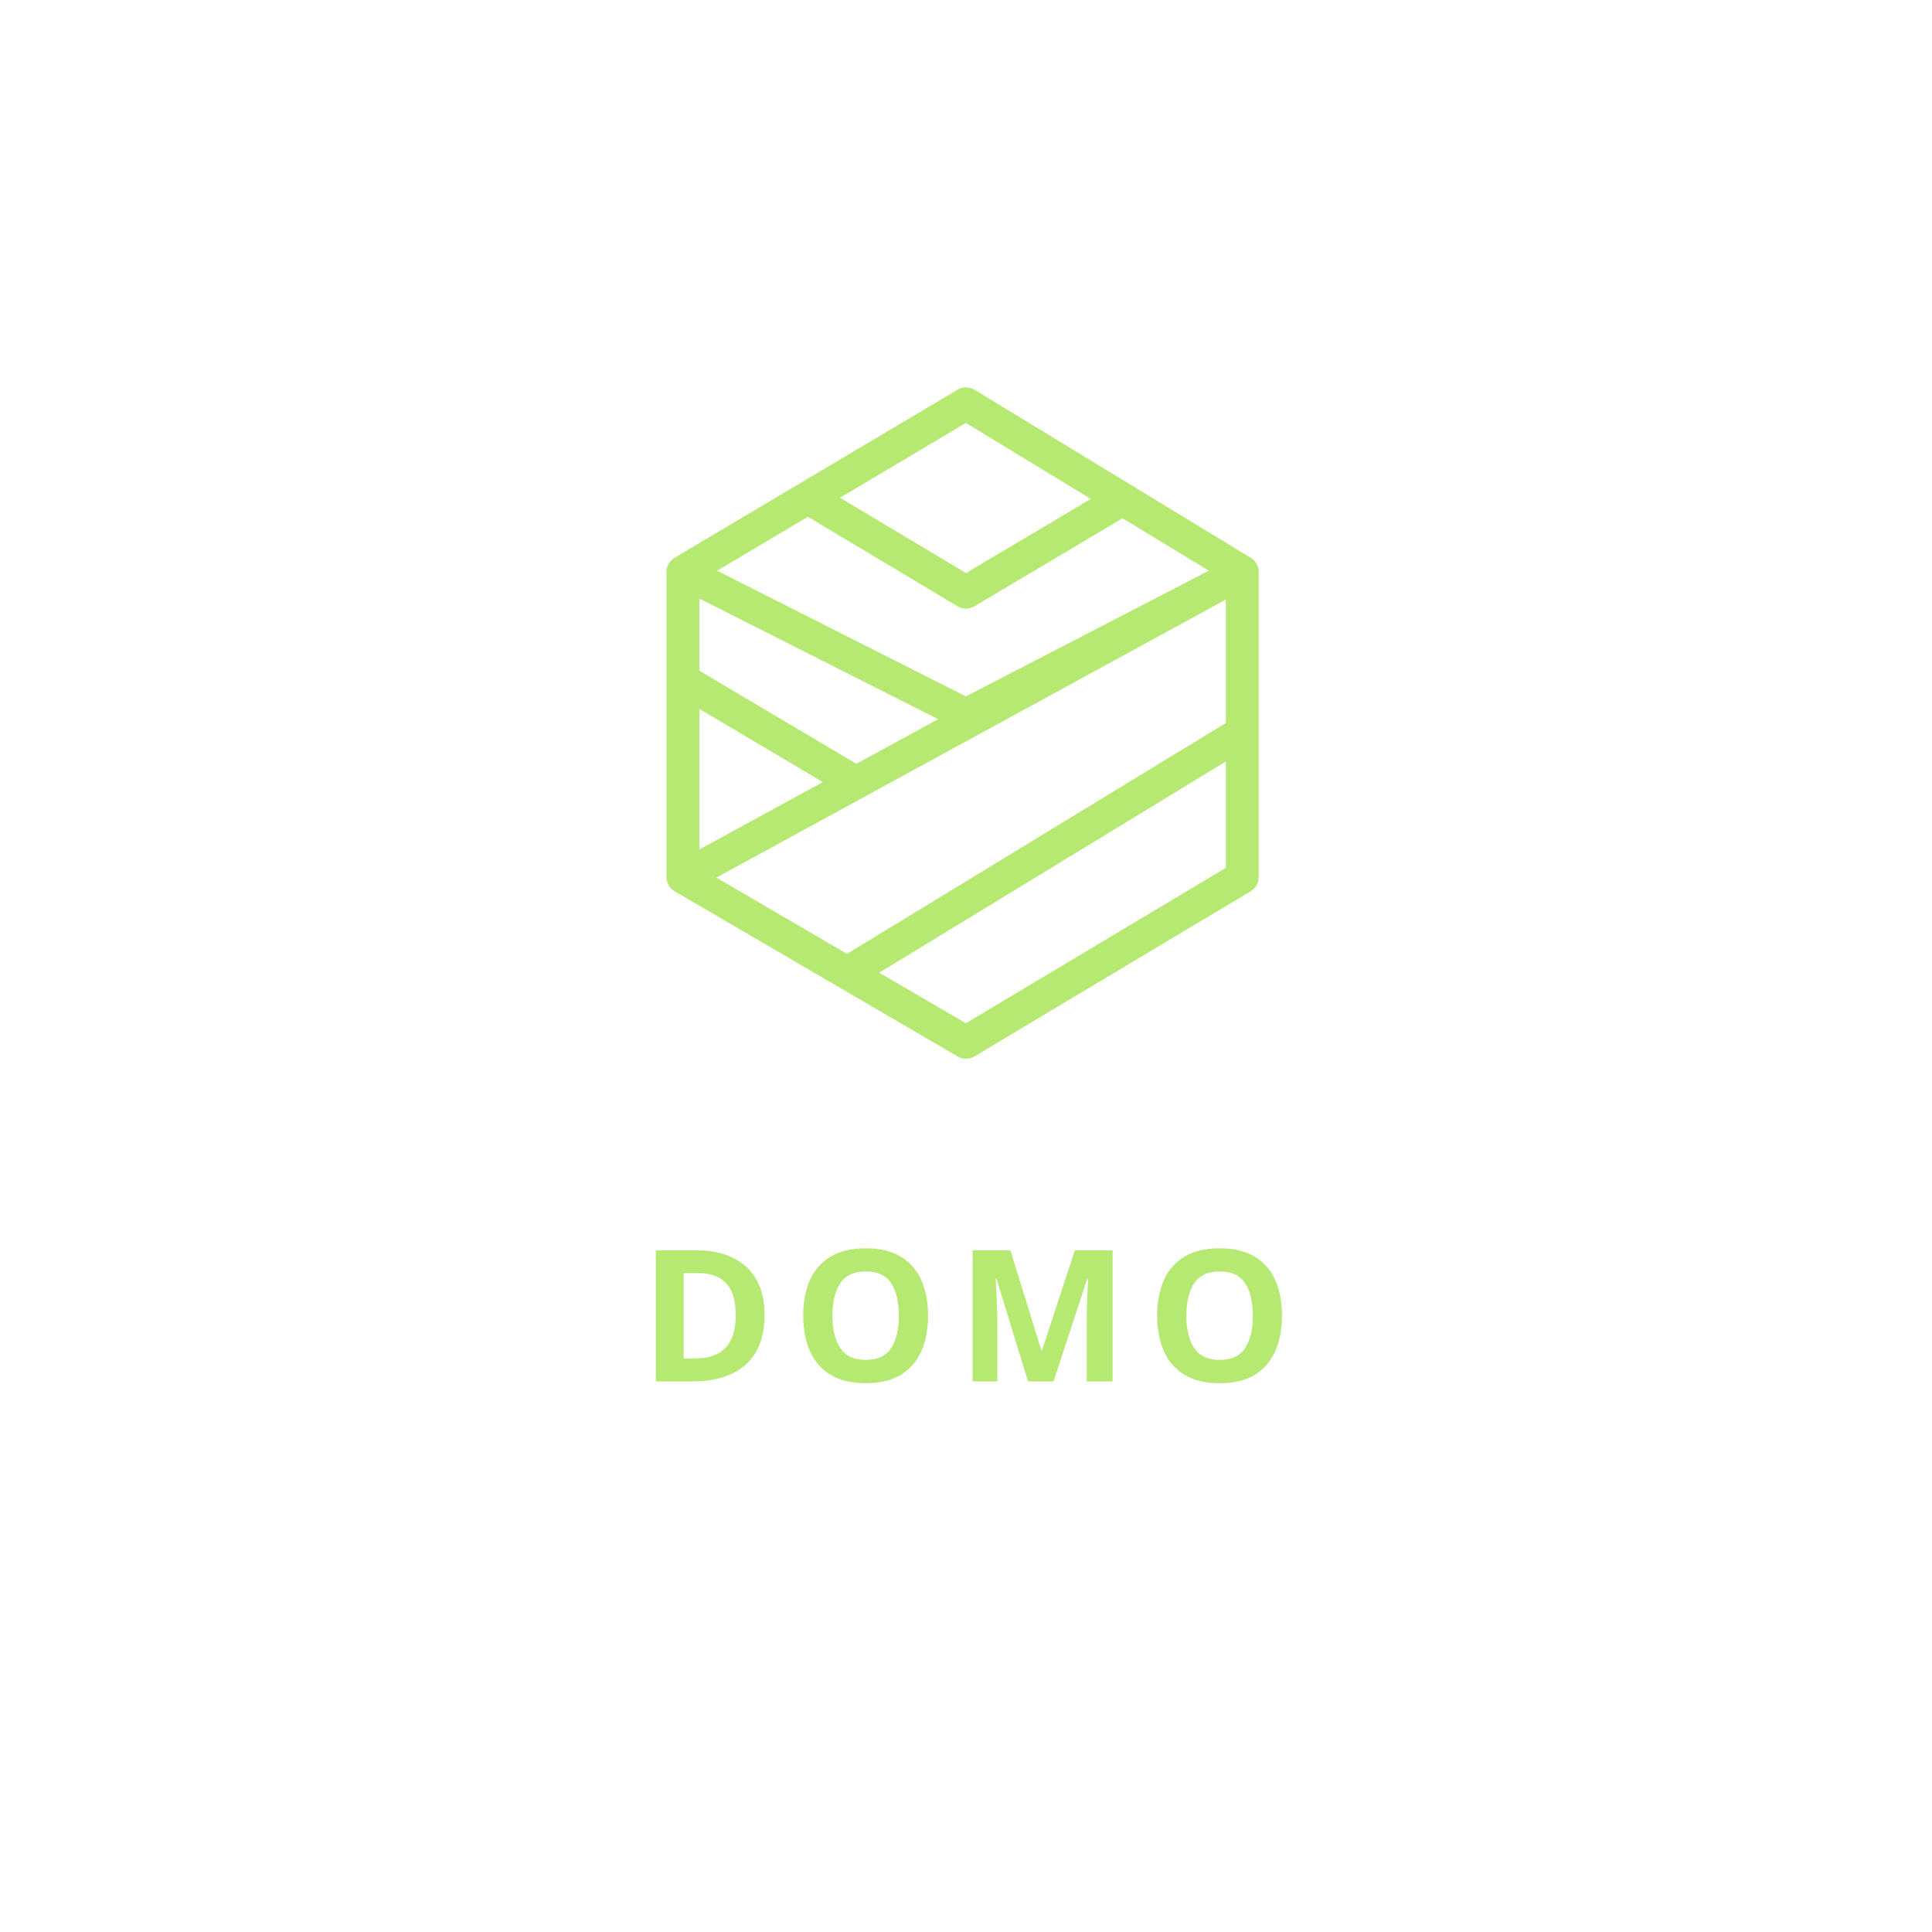
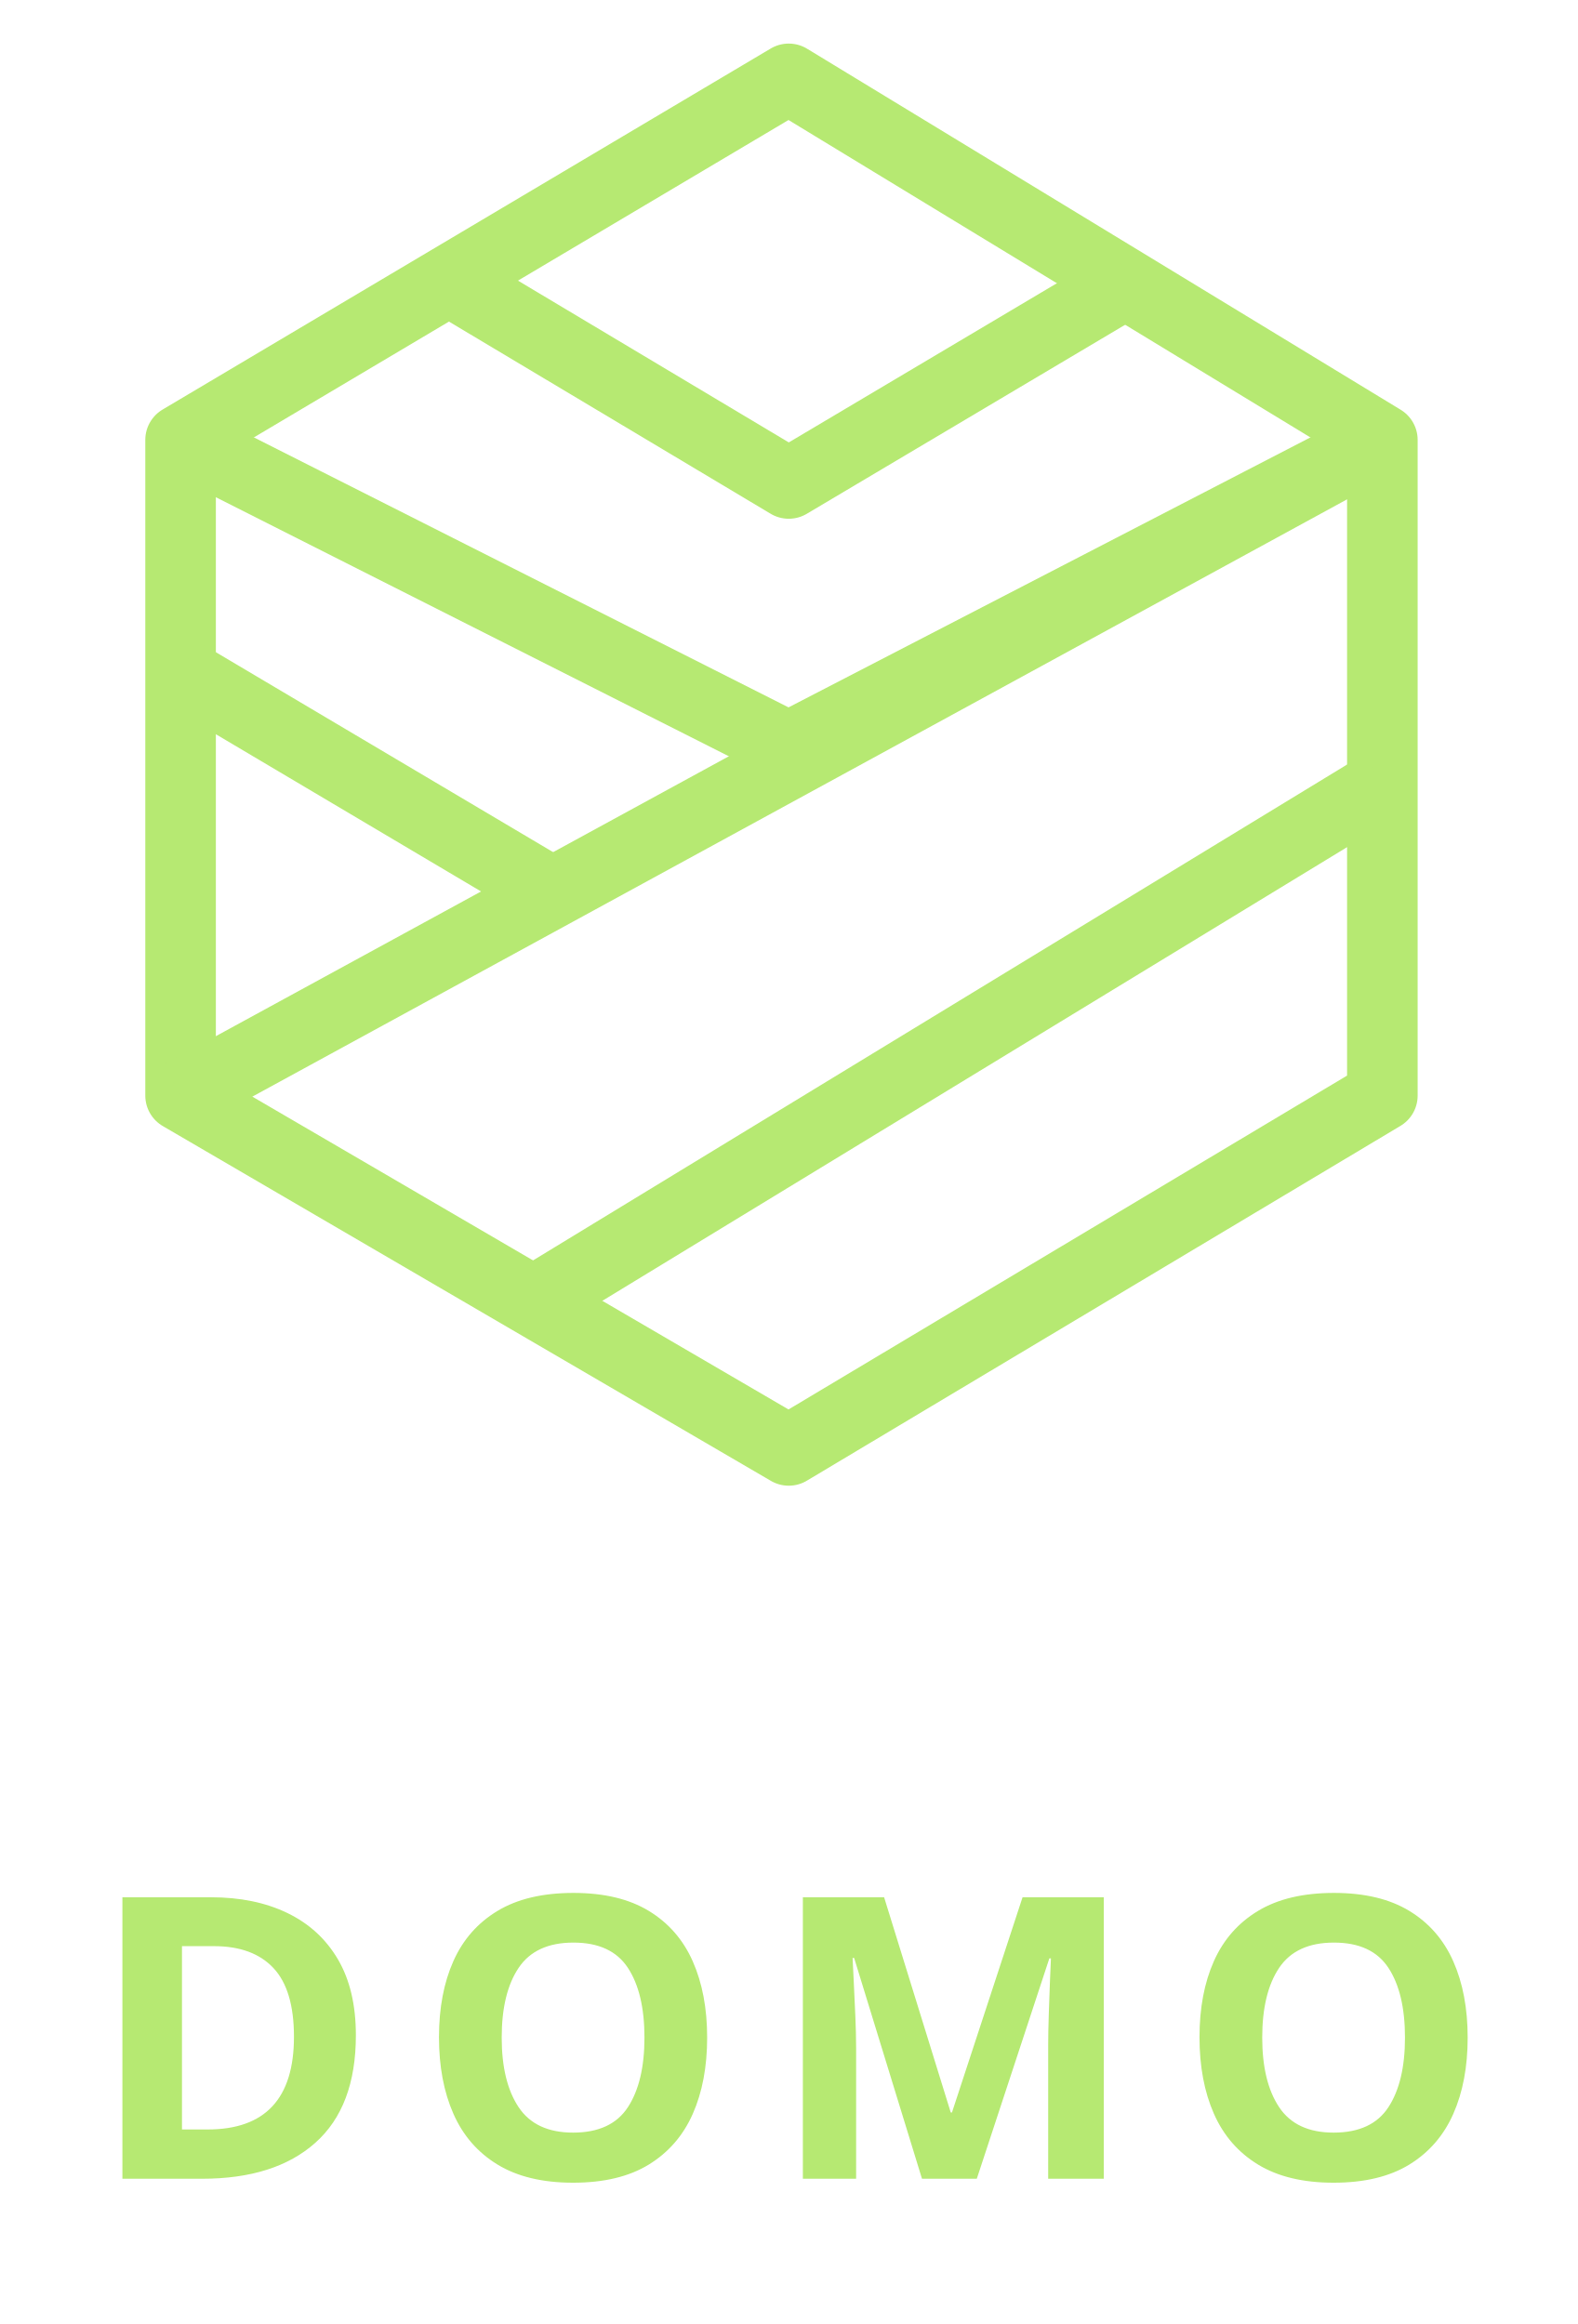
- <svg xmlns="http://www.w3.org/2000/svg" viewBox="0 0 2000 2000">
+ <svg xmlns="http://www.w3.org/2000/svg" viewBox="620 380 760 1120">
  <g fill="none" stroke="#B6E972" stroke-width="34" stroke-linecap="butt" stroke-linejoin="round">
    <path d="M 1000 418 L 707 592 L 707 908 L 1000 1079 L 1286 908 L 1286 592 Z" />
    <path d="M 836 515 L 1000 613 L 1165 515" />
    <path d="M 707 592 L 1000 740 L 1286 592" />
    <line x1="707" y1="704" x2="879" y2="806" />
    <line x1="707" y1="908" x2="1286" y2="592" />
    <line x1="879" y1="1006" x2="1286" y2="758" />
  </g>
  <text x="1000" y="1430" text-anchor="middle" font-family="'Montserrat','Poppins','Arial Black',sans-serif" font-weight="800" font-size="190" letter-spacing="18" fill="#B6E972">DOMO</text>
</svg>
